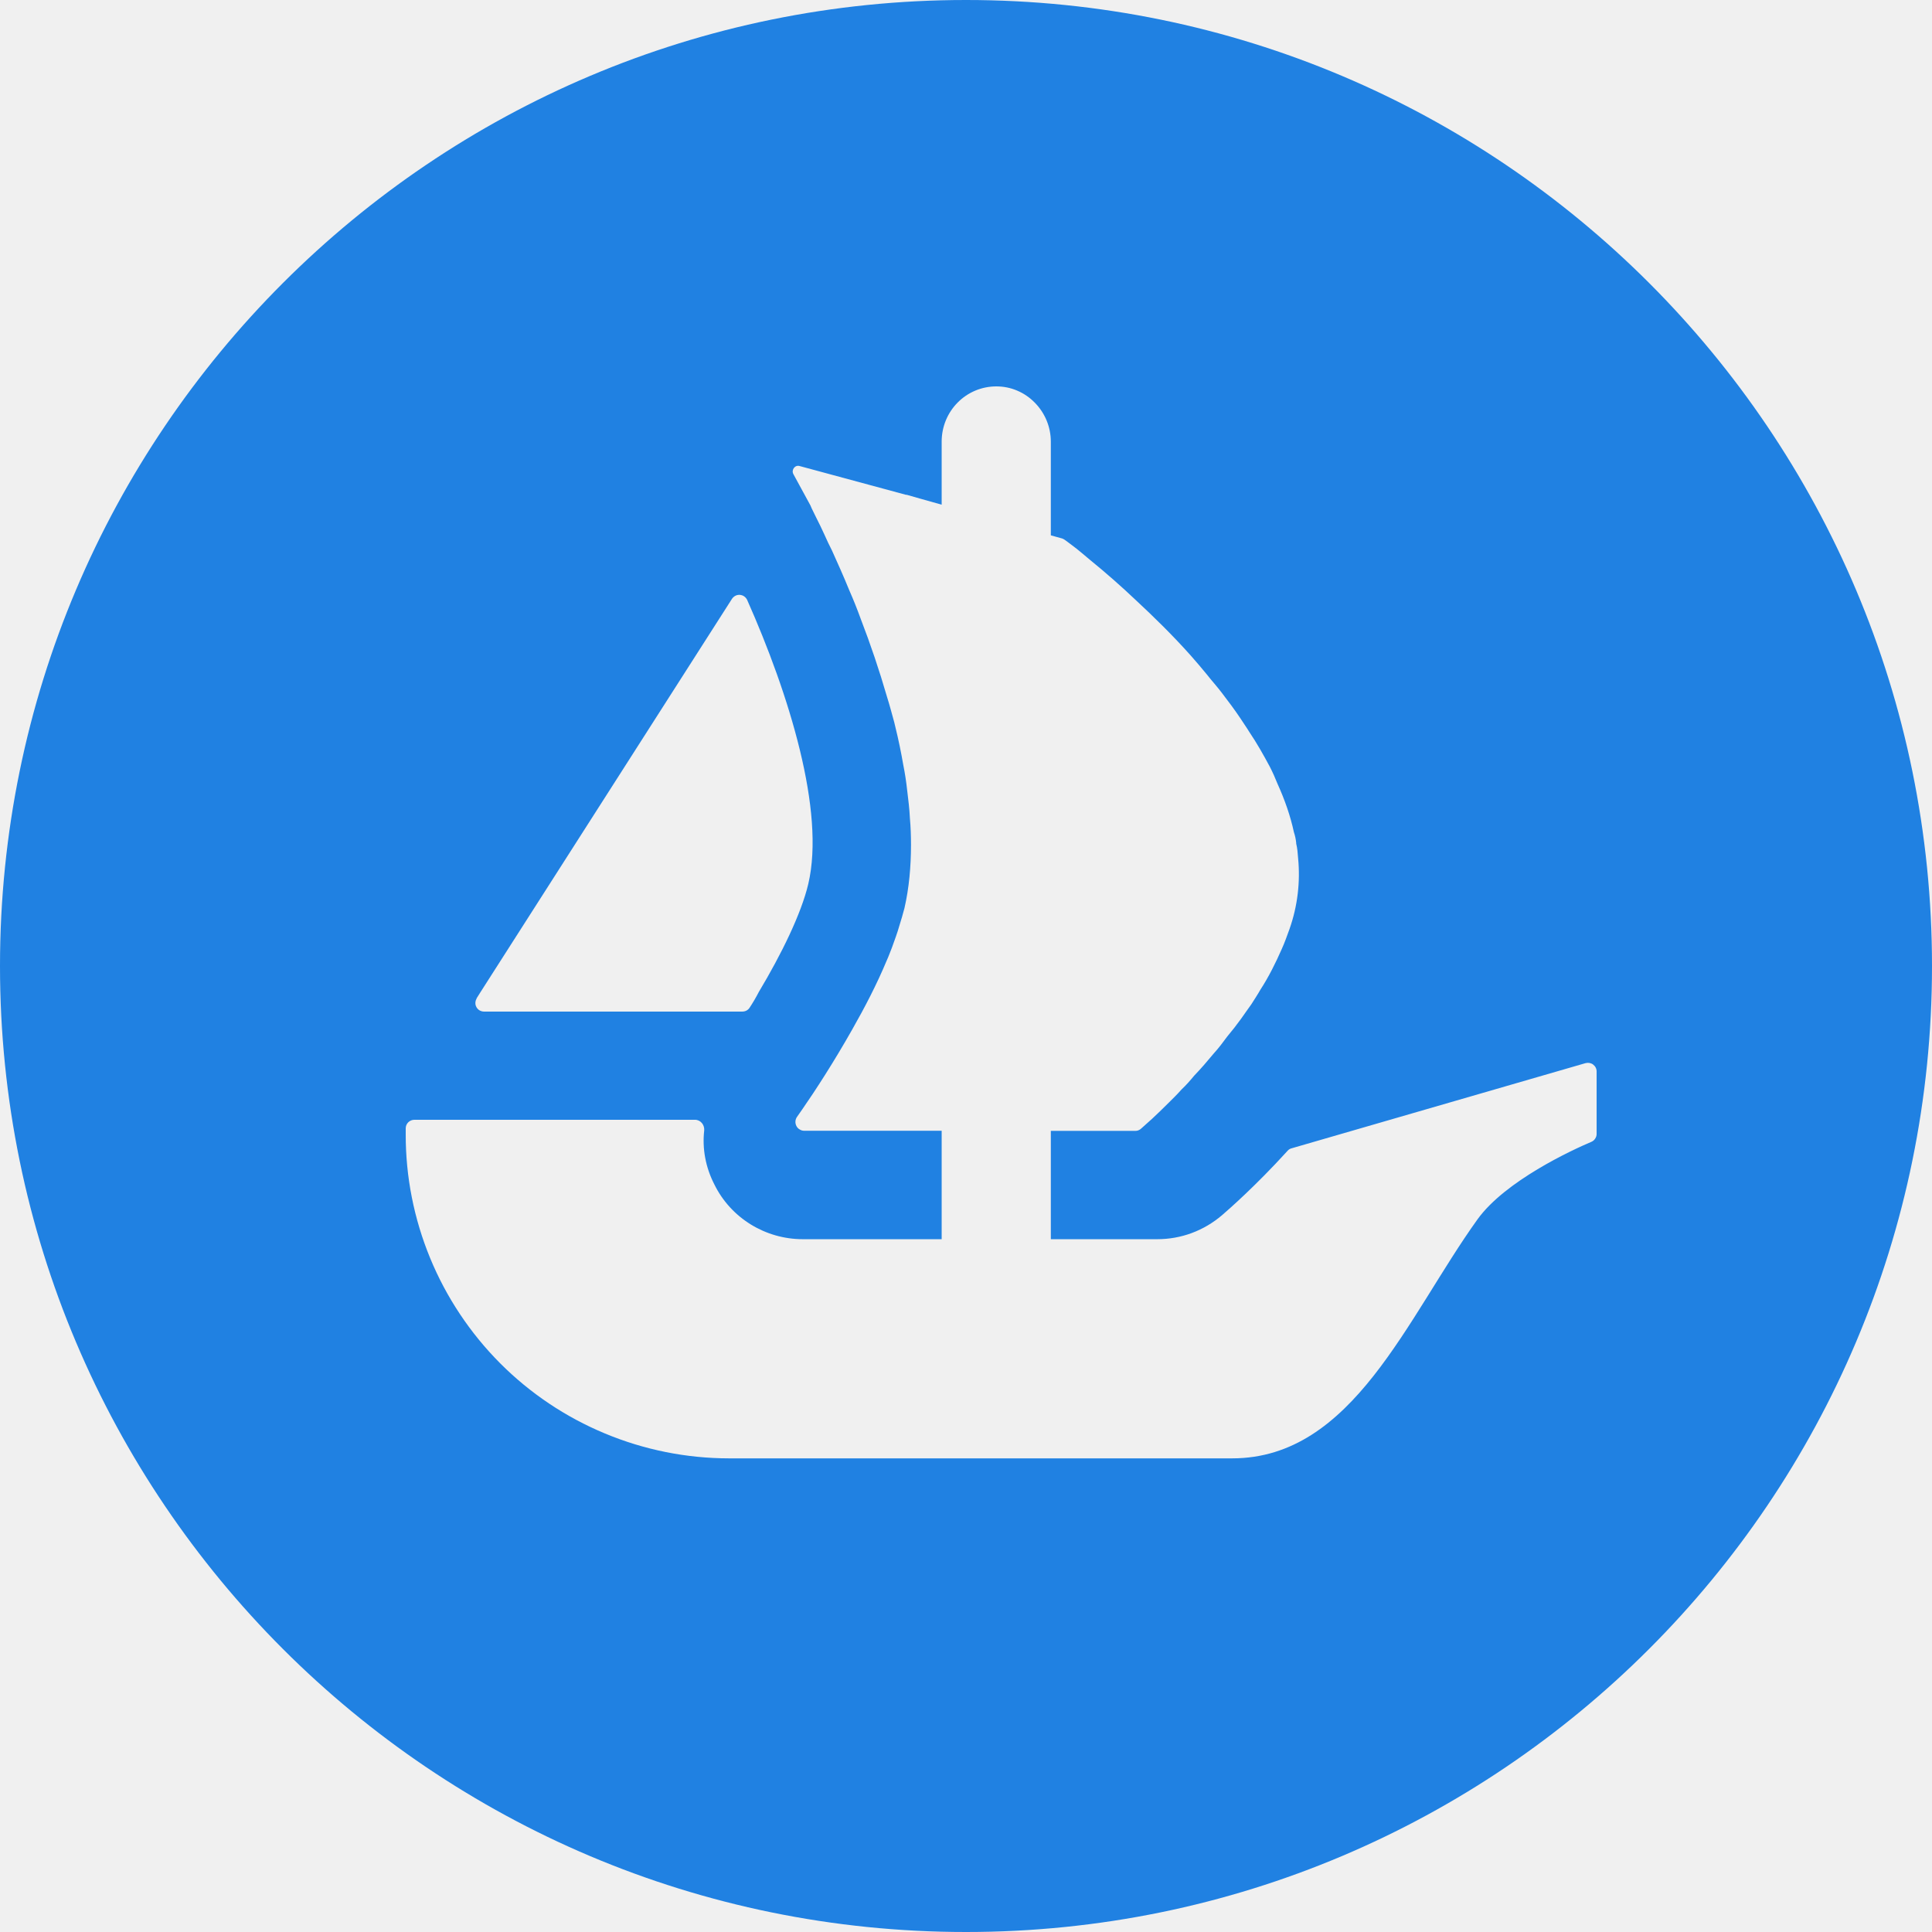
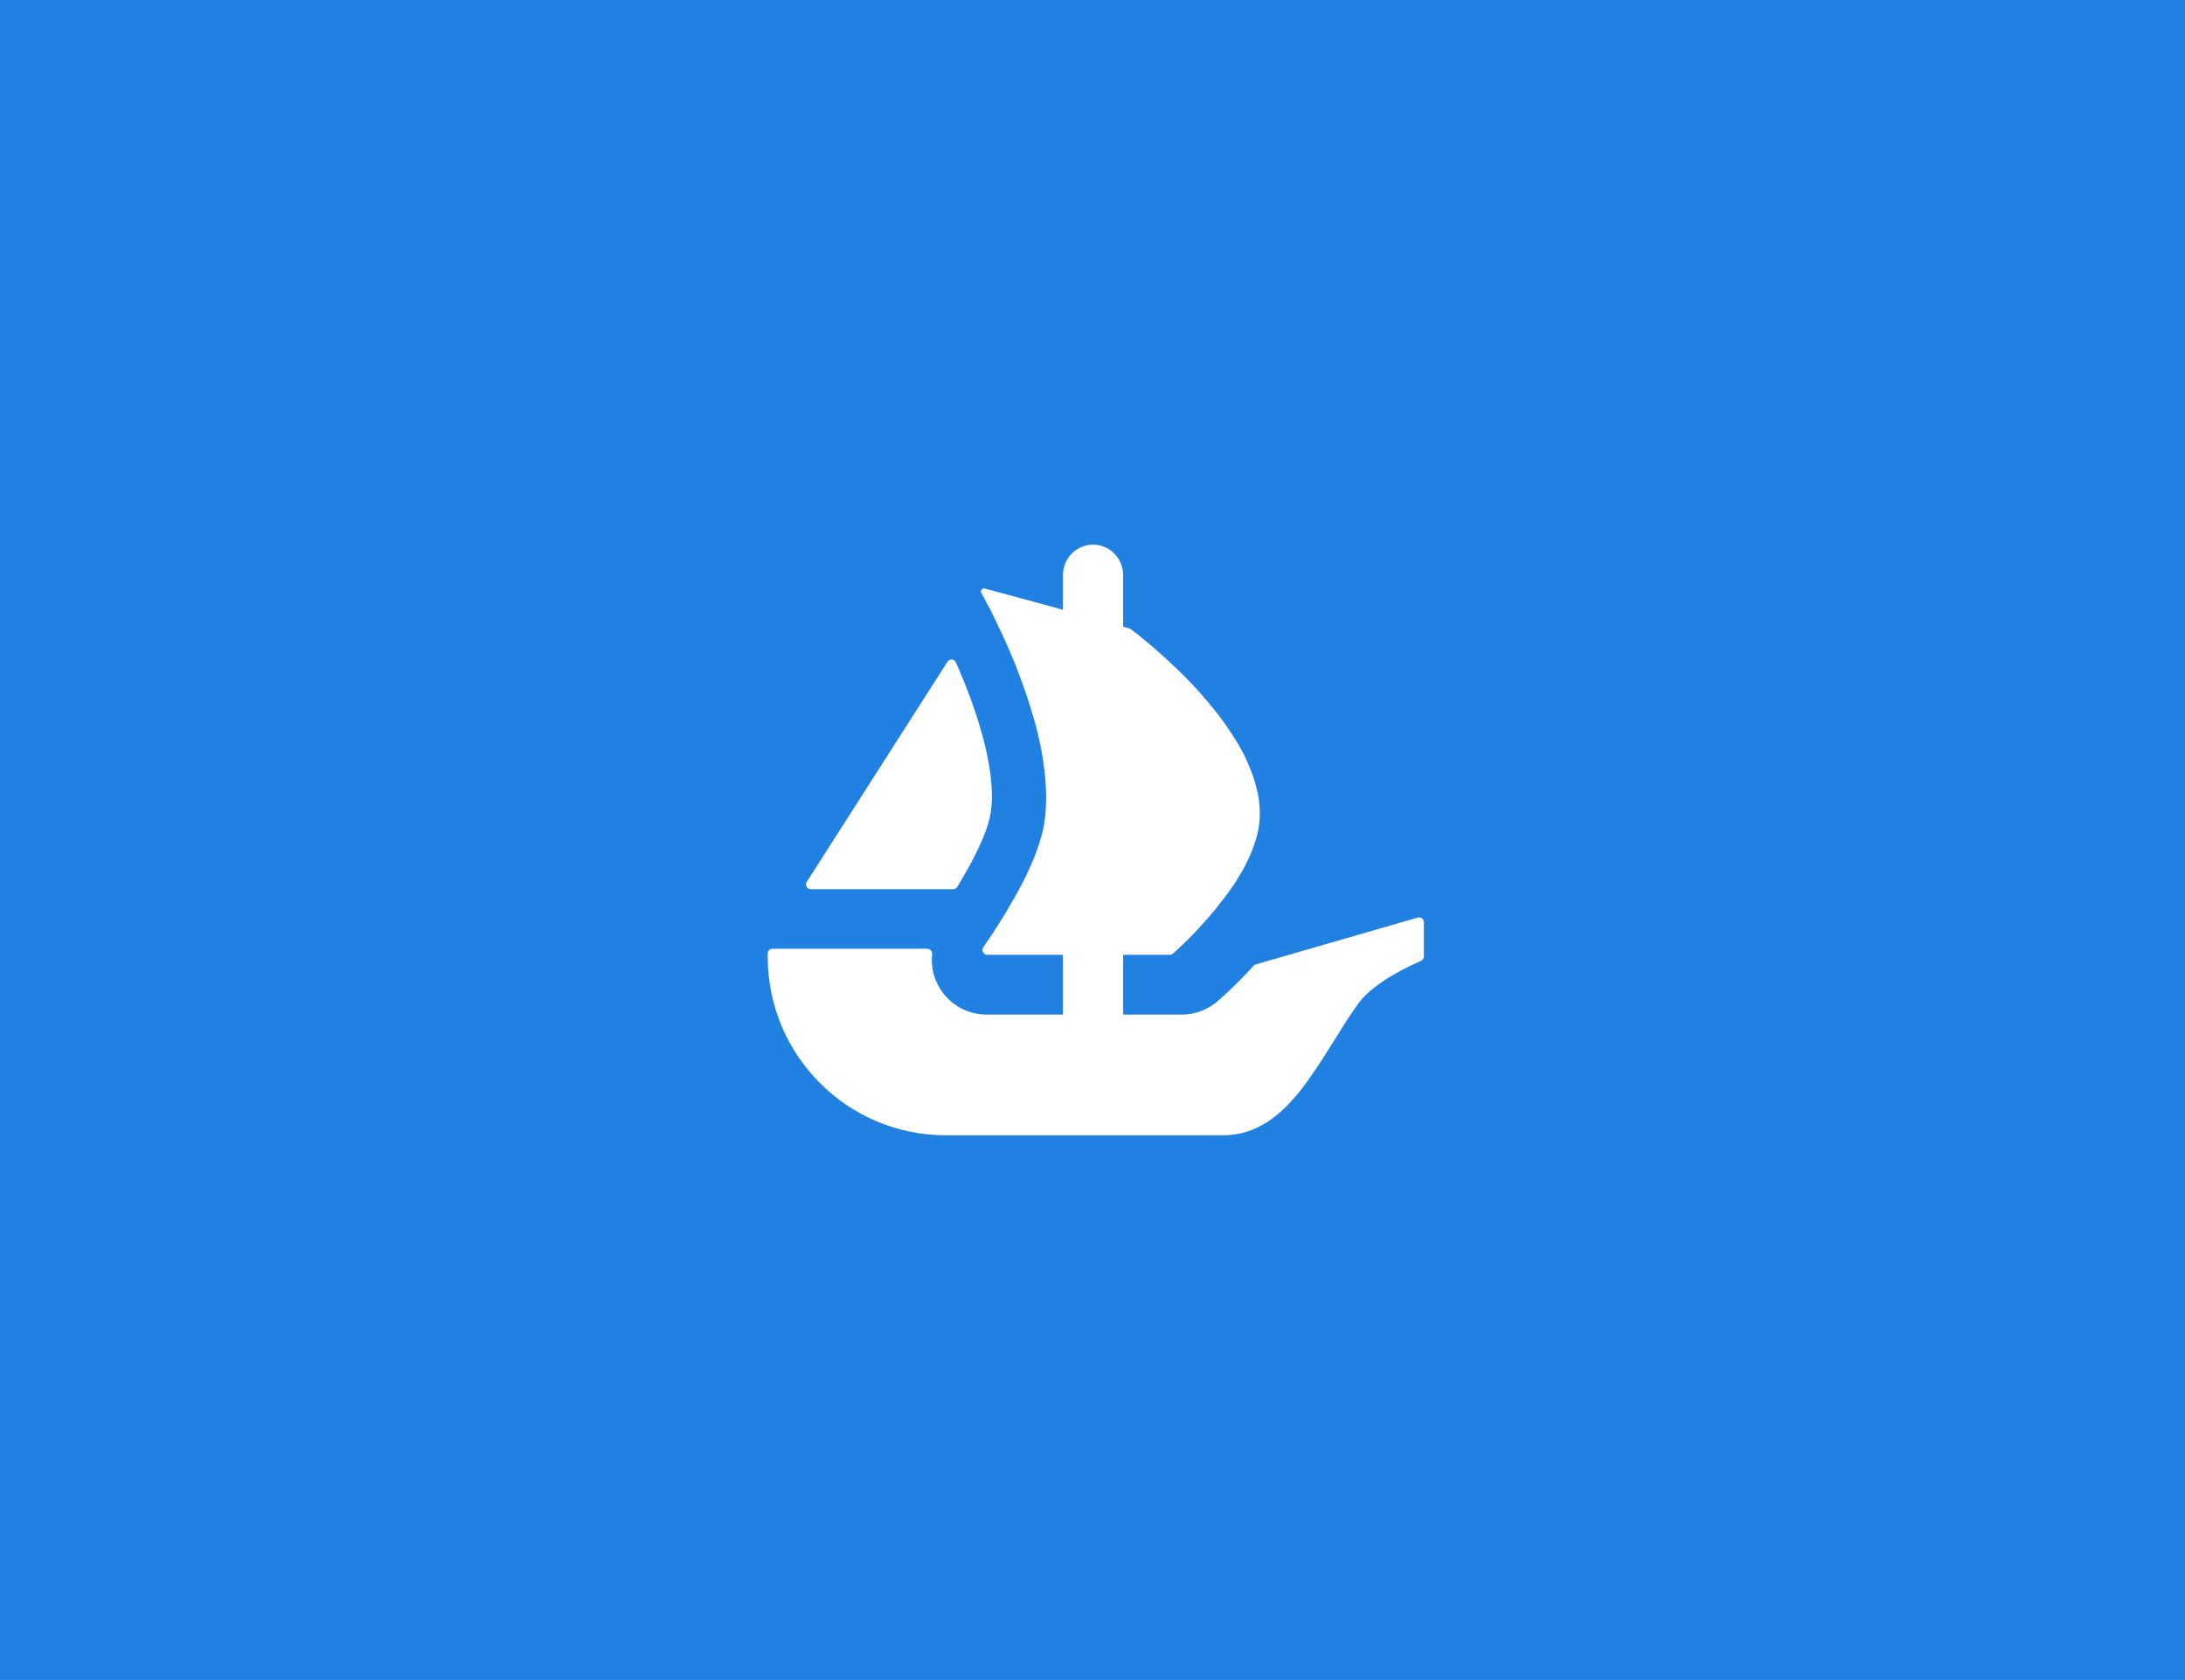
- <svg xmlns="http://www.w3.org/2000/svg" width="32" height="32" viewBox="0 0 32 32" fill="none">
-   <path d="M16 0C7.165 0 0 7.165 0 16C0 24.835 7.165 32 16 32C24.835 32 32 24.835 32 16C32 7.165 24.839 0 16 0ZM7.893 16.537L7.961 16.429L12.125 9.917C12.139 9.896 12.159 9.879 12.182 9.867C12.204 9.856 12.23 9.851 12.255 9.853C12.281 9.855 12.306 9.864 12.326 9.878C12.347 9.893 12.364 9.913 12.375 9.936C13.068 11.495 13.671 13.433 13.388 14.64C13.271 15.136 12.941 15.808 12.569 16.429C12.522 16.52 12.47 16.609 12.413 16.695C12.4 16.714 12.382 16.729 12.361 16.74C12.34 16.75 12.317 16.755 12.293 16.755H8.017C7.992 16.755 7.967 16.748 7.945 16.736C7.922 16.723 7.904 16.704 7.892 16.682C7.879 16.66 7.873 16.635 7.874 16.609C7.875 16.584 7.882 16.559 7.896 16.537H7.893ZM26.445 18.777C26.446 18.806 26.438 18.834 26.422 18.858C26.407 18.882 26.385 18.901 26.359 18.912C26.035 19.049 24.932 19.559 24.473 20.195C23.303 21.824 22.409 24.155 20.409 24.155H12.071C11.367 24.154 10.67 24.014 10.02 23.743C9.37 23.473 8.779 23.077 8.282 22.578C7.786 22.079 7.392 21.488 7.124 20.837C6.856 20.186 6.718 19.488 6.72 18.784V18.688C6.72 18.611 6.784 18.547 6.864 18.547H11.511C11.604 18.547 11.671 18.631 11.664 18.723C11.629 19.024 11.687 19.335 11.831 19.616C12.105 20.176 12.679 20.525 13.296 20.525H15.597V18.729H13.32C13.293 18.729 13.267 18.721 13.245 18.707C13.222 18.694 13.203 18.674 13.191 18.65C13.179 18.626 13.173 18.599 13.175 18.573C13.177 18.546 13.186 18.52 13.201 18.499L13.285 18.379C13.499 18.071 13.807 17.597 14.113 17.056C14.321 16.691 14.524 16.301 14.687 15.909C14.719 15.84 14.744 15.767 14.773 15.696C14.817 15.571 14.863 15.453 14.895 15.337C14.926 15.239 14.955 15.14 14.981 15.04C15.057 14.707 15.089 14.355 15.089 13.991C15.089 13.847 15.084 13.696 15.071 13.555C15.064 13.399 15.044 13.241 15.025 13.085C15.01 12.946 14.989 12.807 14.961 12.669C14.925 12.46 14.882 12.252 14.831 12.045L14.812 11.965C14.772 11.821 14.737 11.685 14.692 11.543C14.565 11.104 14.419 10.672 14.255 10.247C14.197 10.087 14.134 9.929 14.065 9.773C13.969 9.536 13.871 9.321 13.781 9.12C13.737 9.034 13.695 8.946 13.656 8.857C13.613 8.762 13.567 8.667 13.519 8.573C13.487 8.503 13.448 8.435 13.423 8.371L13.141 7.853C13.103 7.783 13.167 7.696 13.244 7.719L15.004 8.195H15.017L15.248 8.261L15.504 8.333L15.597 8.359V7.315C15.597 6.809 16 6.4 16.503 6.4C16.621 6.4 16.739 6.423 16.848 6.47C16.957 6.516 17.056 6.584 17.139 6.669C17.309 6.841 17.405 7.073 17.405 7.315V8.867L17.593 8.919C17.607 8.925 17.623 8.932 17.635 8.941C17.68 8.973 17.747 9.024 17.831 9.088C17.897 9.139 17.968 9.203 18.051 9.271C18.314 9.485 18.569 9.709 18.816 9.943C19.101 10.208 19.421 10.519 19.728 10.864C19.815 10.963 19.897 11.059 19.984 11.165C20.067 11.271 20.16 11.373 20.237 11.475C20.343 11.613 20.451 11.757 20.551 11.907C20.595 11.977 20.649 12.051 20.691 12.121C20.819 12.311 20.928 12.505 21.033 12.701C21.079 12.791 21.123 12.889 21.161 12.985C21.28 13.248 21.373 13.513 21.431 13.783C21.45 13.84 21.463 13.899 21.469 13.959V13.972C21.488 14.048 21.495 14.132 21.501 14.217C21.539 14.611 21.491 15.009 21.36 15.383C21.319 15.495 21.28 15.609 21.229 15.721C21.129 15.948 21.015 16.179 20.877 16.391C20.832 16.471 20.777 16.553 20.727 16.633C20.669 16.717 20.608 16.797 20.557 16.873C20.484 16.974 20.407 17.073 20.327 17.168C20.256 17.264 20.185 17.36 20.105 17.447C19.997 17.577 19.892 17.7 19.779 17.817C19.715 17.895 19.645 17.975 19.571 18.044C19.501 18.124 19.427 18.195 19.363 18.259C19.251 18.371 19.163 18.455 19.085 18.528L18.903 18.691C18.877 18.716 18.843 18.731 18.807 18.731H17.405V20.525H19.168C19.561 20.525 19.936 20.387 20.24 20.128C20.343 20.039 20.793 19.648 21.328 19.059C21.345 19.039 21.369 19.025 21.395 19.019L26.261 17.609C26.283 17.603 26.305 17.602 26.327 17.606C26.349 17.61 26.37 17.619 26.387 17.632C26.405 17.646 26.42 17.663 26.43 17.683C26.44 17.703 26.445 17.724 26.445 17.747V18.777Z" fill="#2081E2" />
+ <svg xmlns="http://www.w3.org/2000/svg" width="333" height="256" viewBox="0 0 333 256" fill="none">
+   <rect width="333" height="256" fill="#2081E2" />
+   <path d="M122.95 134.392L123.3 133.842L144.4 100.833C144.708 100.35 145.433 100.4 145.667 100.925C149.191 108.825 152.233 118.65 150.808 124.767C150.2 127.283 148.533 130.692 146.658 133.842C146.417 134.3 146.15 134.75 145.866 135.183C145.733 135.383 145.508 135.5 145.266 135.5H123.567C122.983 135.5 122.642 134.867 122.95 134.392Z" fill="white" />
+   <path d="M217 140.525V145.75C217 146.05 216.817 146.317 216.55 146.433C214.917 147.133 209.325 149.7 207 152.933C201.067 161.192 196.533 173 186.4 173H144.125C129.142 173 117 160.817 117 145.783V145.3C117 144.9 117.325 144.575 117.725 144.575H141.292C141.758 144.575 142.1 145.008 142.058 145.467C141.892 147 142.175 148.567 142.9 149.992C144.3 152.833 147.2 154.608 150.333 154.608H162V145.5H150.467C149.875 145.5 149.525 144.817 149.867 144.333C149.992 144.142 150.133 143.942 150.283 143.717C151.375 142.167 152.933 139.758 154.483 137.017C155.542 135.167 156.567 133.192 157.392 131.208C157.558 130.85 157.692 130.483 157.825 130.125C158.05 129.492 158.283 128.9 158.45 128.308C158.617 127.808 158.75 127.283 158.883 126.792C159.275 125.108 159.442 123.325 159.442 121.475C159.442 120.75 159.408 119.992 159.342 119.267C159.308 118.475 159.208 117.683 159.108 116.892C159.042 116.192 158.917 115.5 158.783 114.775C158.617 113.717 158.383 112.667 158.117 111.608L158.025 111.208C157.825 110.483 157.658 109.792 157.425 109.067C156.767 106.792 156.008 104.575 155.208 102.5C154.917 101.675 154.583 100.883 154.25 100.092C153.758 98.9 153.258 97.817 152.8 96.792C152.567 96.325 152.367 95.9 152.167 95.467C151.942 94.975 151.708 94.483 151.475 94.017C151.308 93.658 151.117 93.325 150.983 92.992L149.558 90.358C149.358 90 149.692 89.575 150.083 89.683L159 92.1H159.025C159.042 92.1 159.05 92.108 159.058 92.108L160.233 92.433L161.525 92.8L162 92.933V87.633C162 85.075 164.05 83 166.583 83C167.85 83 169 83.517 169.825 84.358C170.65 85.2 171.167 86.35 171.167 87.633V95.5L172.117 95.767C172.192 95.792 172.267 95.825 172.333 95.875C172.567 96.05 172.9 96.308 173.325 96.625C173.658 96.892 174.017 97.217 174.45 97.55C175.308 98.242 176.333 99.133 177.458 100.158C177.758 100.417 178.05 100.683 178.317 100.95C179.767 102.3 181.392 103.883 182.942 105.633C183.375 106.125 183.8 106.625 184.233 107.15C184.667 107.683 185.125 108.208 185.525 108.733C186.05 109.433 186.617 110.158 187.108 110.917C187.342 111.275 187.608 111.642 187.833 112C188.467 112.958 189.025 113.95 189.558 114.942C189.783 115.4 190.017 115.9 190.217 116.392C190.808 117.717 191.275 119.067 191.575 120.417C191.667 120.708 191.733 121.025 191.767 121.308V121.375C191.867 121.775 191.9 122.2 191.933 122.633C192.067 124.017 192 125.4 191.7 126.792C191.575 127.383 191.408 127.942 191.208 128.533C191.008 129.1 190.808 129.692 190.55 130.25C190.05 131.408 189.458 132.567 188.758 133.65C188.533 134.05 188.267 134.475 188 134.875C187.708 135.3 187.408 135.7 187.142 136.092C186.775 136.592 186.383 137.117 185.983 137.583C185.625 138.075 185.258 138.567 184.858 139C184.3 139.658 183.767 140.283 183.208 140.883C182.875 141.275 182.517 141.675 182.15 142.033C181.792 142.433 181.425 142.792 181.092 143.125C180.533 143.683 180.067 144.117 179.675 144.475L178.758 145.317C178.625 145.433 178.45 145.5 178.267 145.5H171.167V154.608H180.1C182.1 154.608 184 153.9 185.533 152.6C186.058 152.142 188.35 150.158 191.058 147.167C191.15 147.067 191.267 146.992 191.4 146.958L216.075 139.825C216.533 139.692 217 140.042 217 140.525Z" fill="white" />
</svg>
